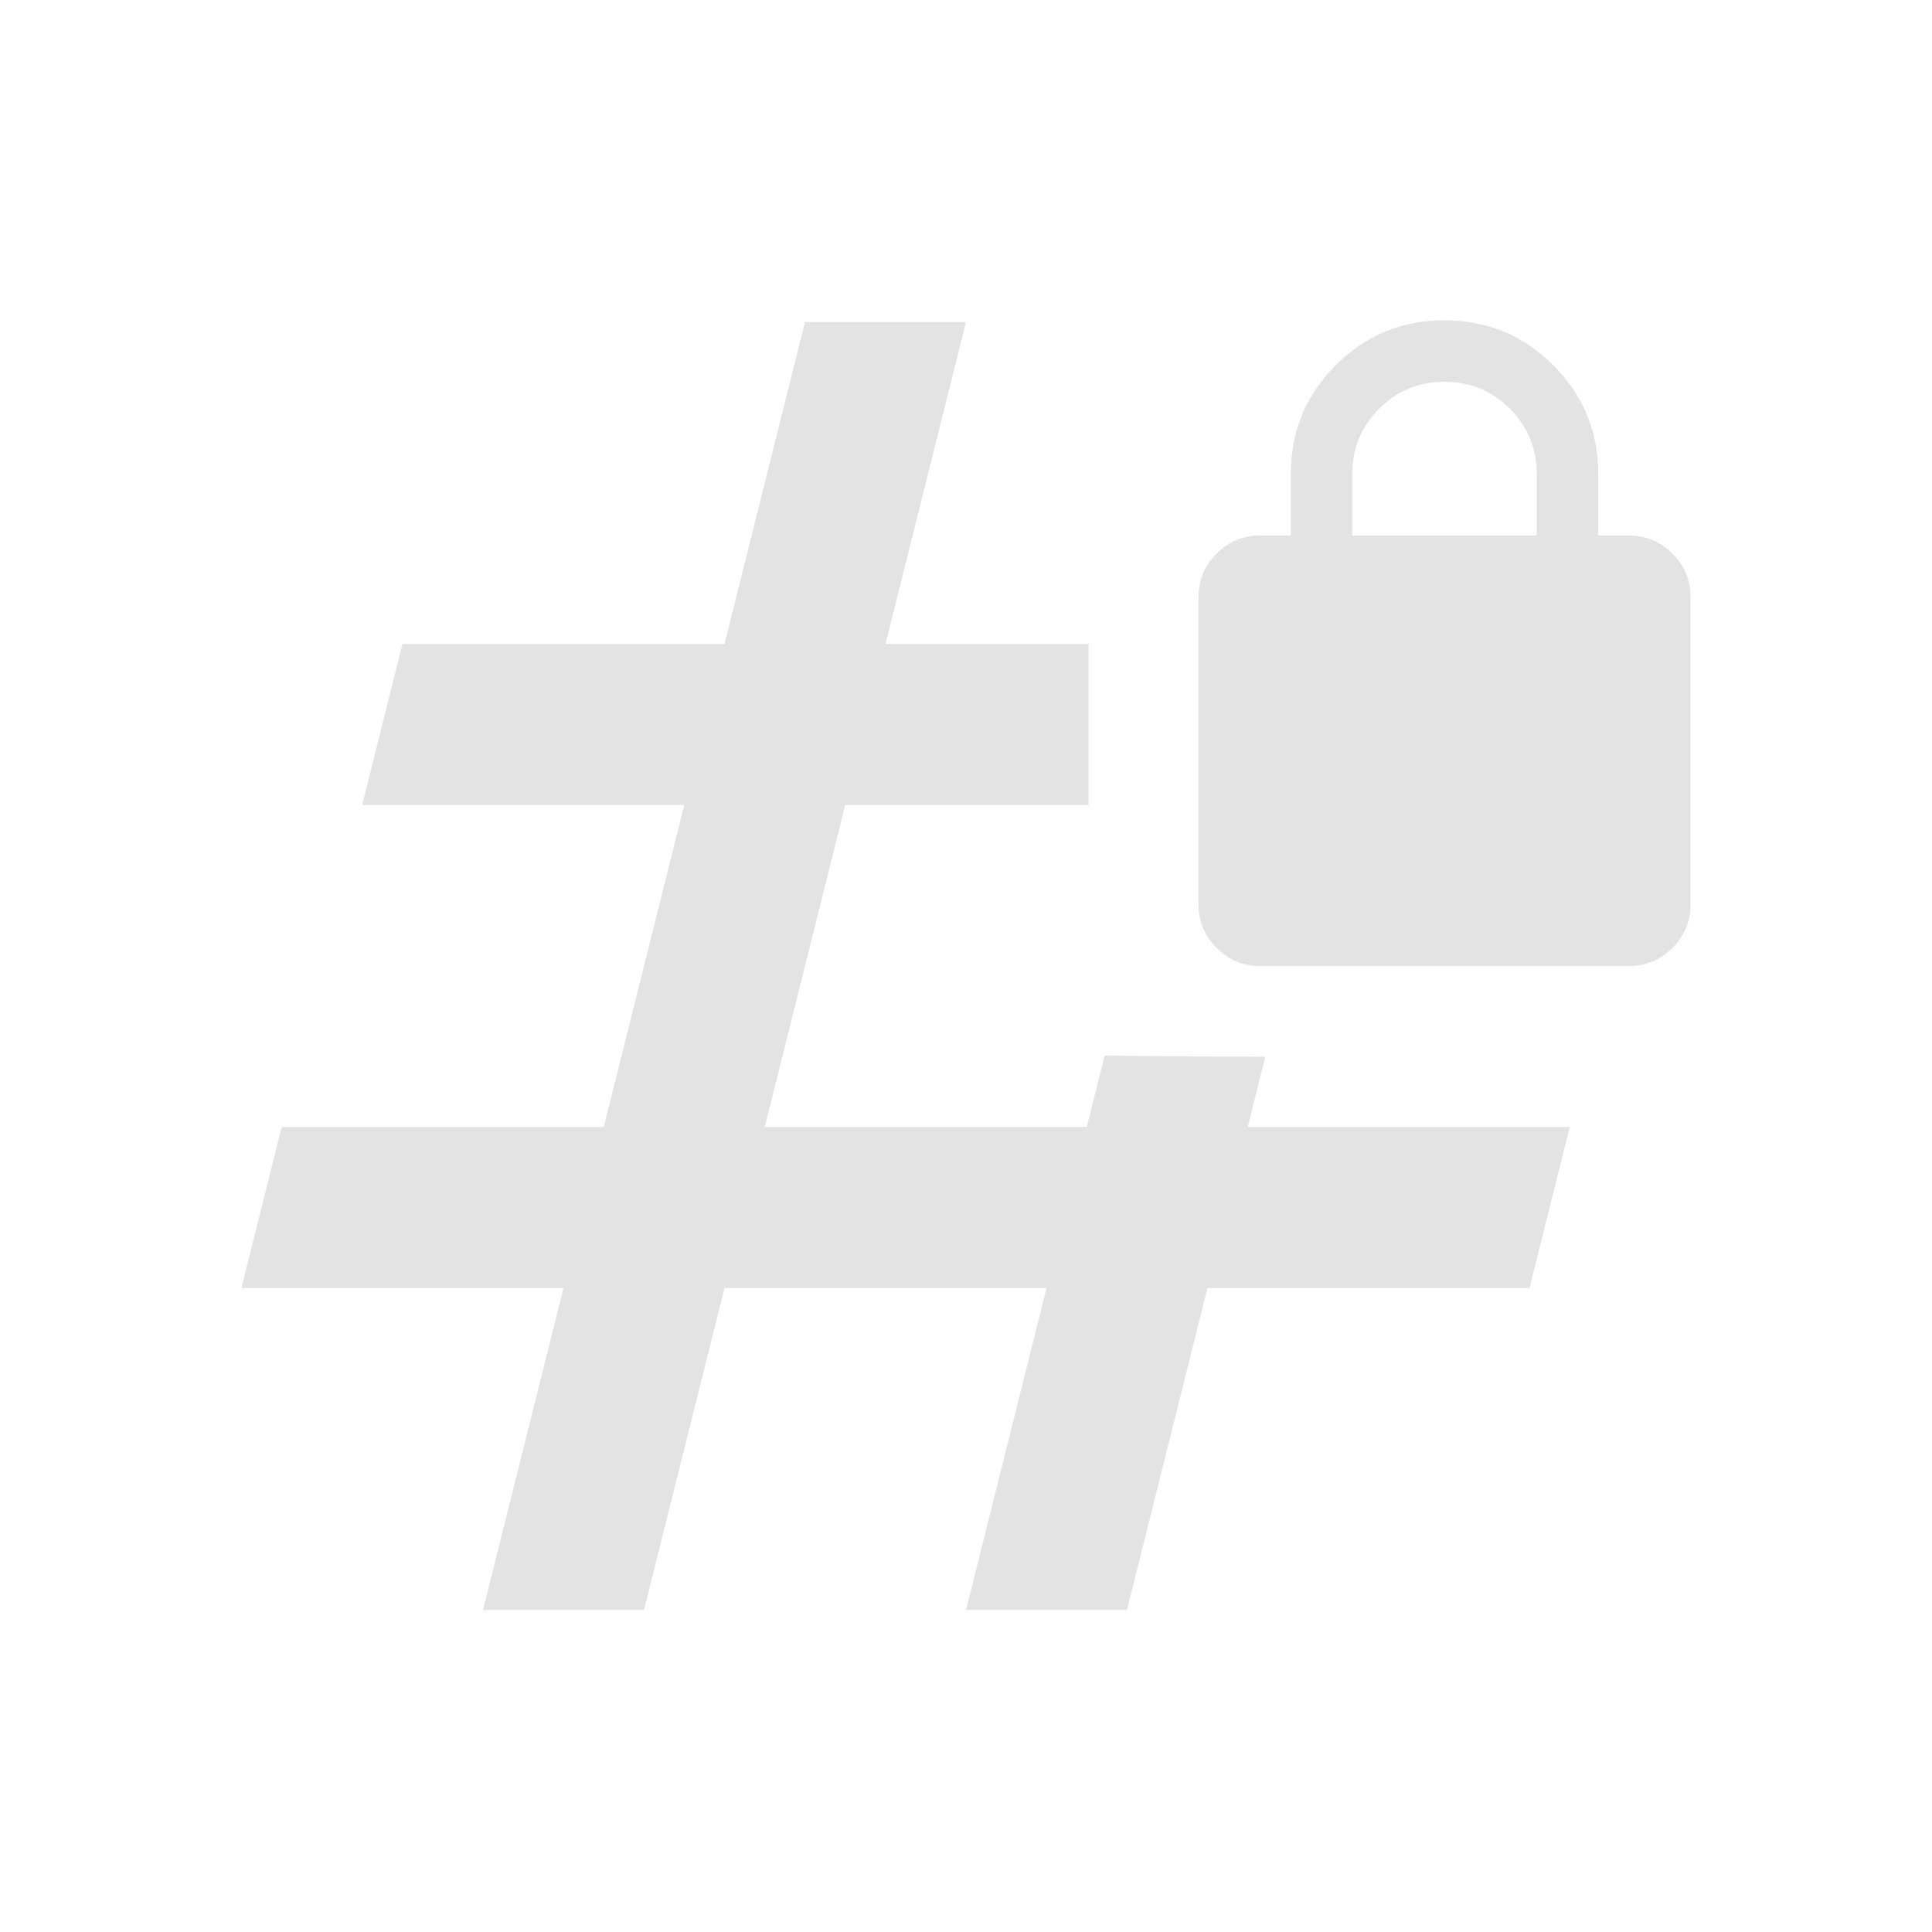
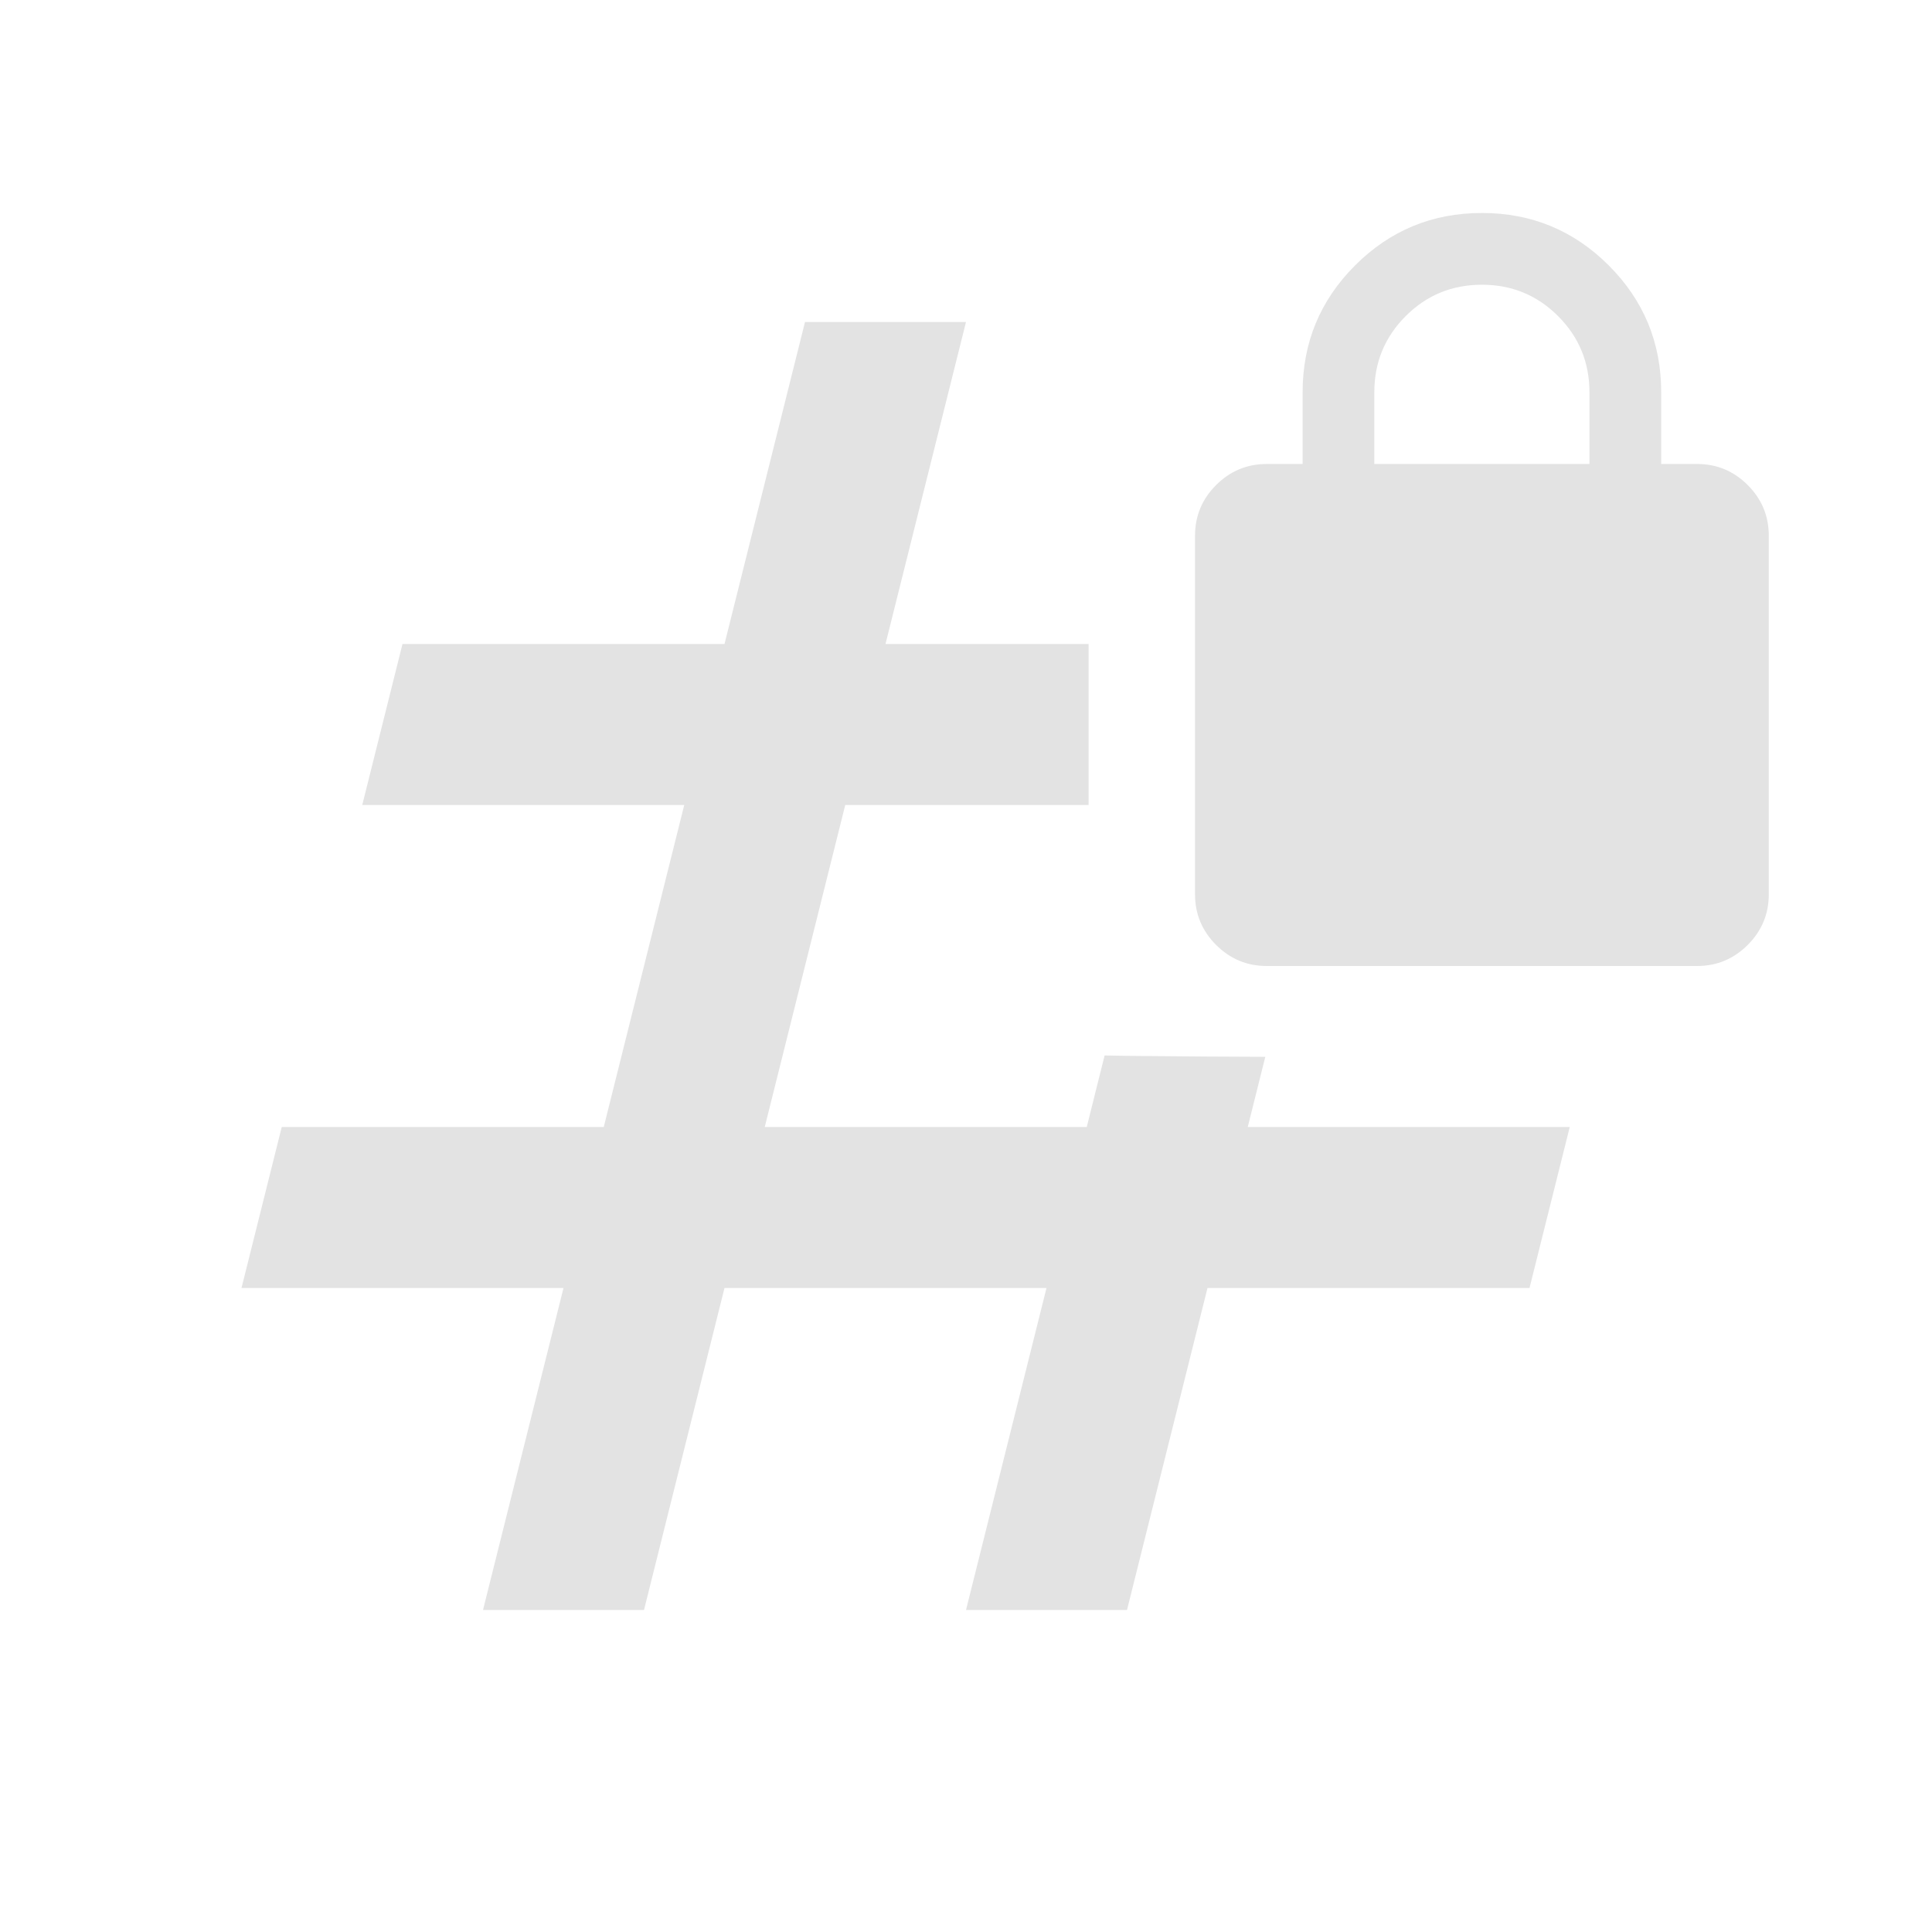
- <svg xmlns="http://www.w3.org/2000/svg" width="24px" height="24px" viewBox="0 0 960 960" fill="#e3e3e3">
+ <svg xmlns="http://www.w3.org/2000/svg" id="a" width="24px" height="24px" viewBox="0 0 960 960" fill="#e3e3e3">
  <path d="m628.72,525.13c-19.52-.06-39.03-.18-58.55-.39-7.1-.03-14.19-.14-21.29-.28l-8.88,35.53h-160l40-160h120.92v-80h-100.92l40-160h-80l-40,160h-160l-20,80h160l-40,160h-160l-20,80h160l-40,160h80l40-160h160l-40,160h80l40-160h160l20-80h-160l8.72-34.87Z" />
-   <path d="m626.11,480c-8.4,0-15.6-2.99-21.58-8.98-5.98-5.98-8.98-13.18-8.98-21.58v-152.78c0-8.4,2.99-15.6,8.98-21.58,5.98-5.98,13.18-8.98,21.58-8.98h15.28v-30.56c0-21.13,7.45-39.15,22.34-54.05s32.91-22.34,54.05-22.34,39.15,7.45,54.05,22.34,22.34,32.91,22.34,54.05v30.56h15.28c8.4,0,15.6,2.99,21.58,8.98,5.98,5.98,8.98,13.18,8.98,21.58v152.78c0,8.4-2.99,15.6-8.98,21.58-5.98,5.98-13.18,8.98-21.58,8.98h-183.33Zm45.83-213.89h91.67v-30.56c0-12.73-4.46-23.55-13.37-32.47s-19.73-13.37-32.47-13.37-23.55,4.46-32.47,13.37c-8.91,8.91-13.37,19.73-13.37,32.47v30.56Z" />
+   <path d="m629.44,480c-9.8,0-18.19-3.49-25.17-10.47-6.98-6.98-10.47-15.37-10.47-25.17v-178.17c0-9.8,3.49-18.19,10.47-25.17s15.37-10.47,25.17-10.47h17.82v-35.63c0-24.65,8.69-45.66,26.06-63.03,17.37-17.37,38.38-26.06,63.03-26.06s45.66,8.69,63.03,26.06c17.37,17.37,26.06,38.38,26.06,63.03v35.63h17.82c9.8,0,18.19,3.49,25.17,10.47s10.47,15.37,10.47,25.17v178.17c0,9.8-3.49,18.19-10.47,25.17-6.98,6.98-15.37,10.47-25.17,10.47h-213.81Zm53.45-249.44h106.9v-35.63c0-14.85-5.2-27.47-15.59-37.86-10.39-10.39-23.01-15.59-37.86-15.59s-27.47,5.2-37.86,15.59c-10.39,10.39-15.59,23.01-15.59,37.86v35.63Z" />
</svg>
